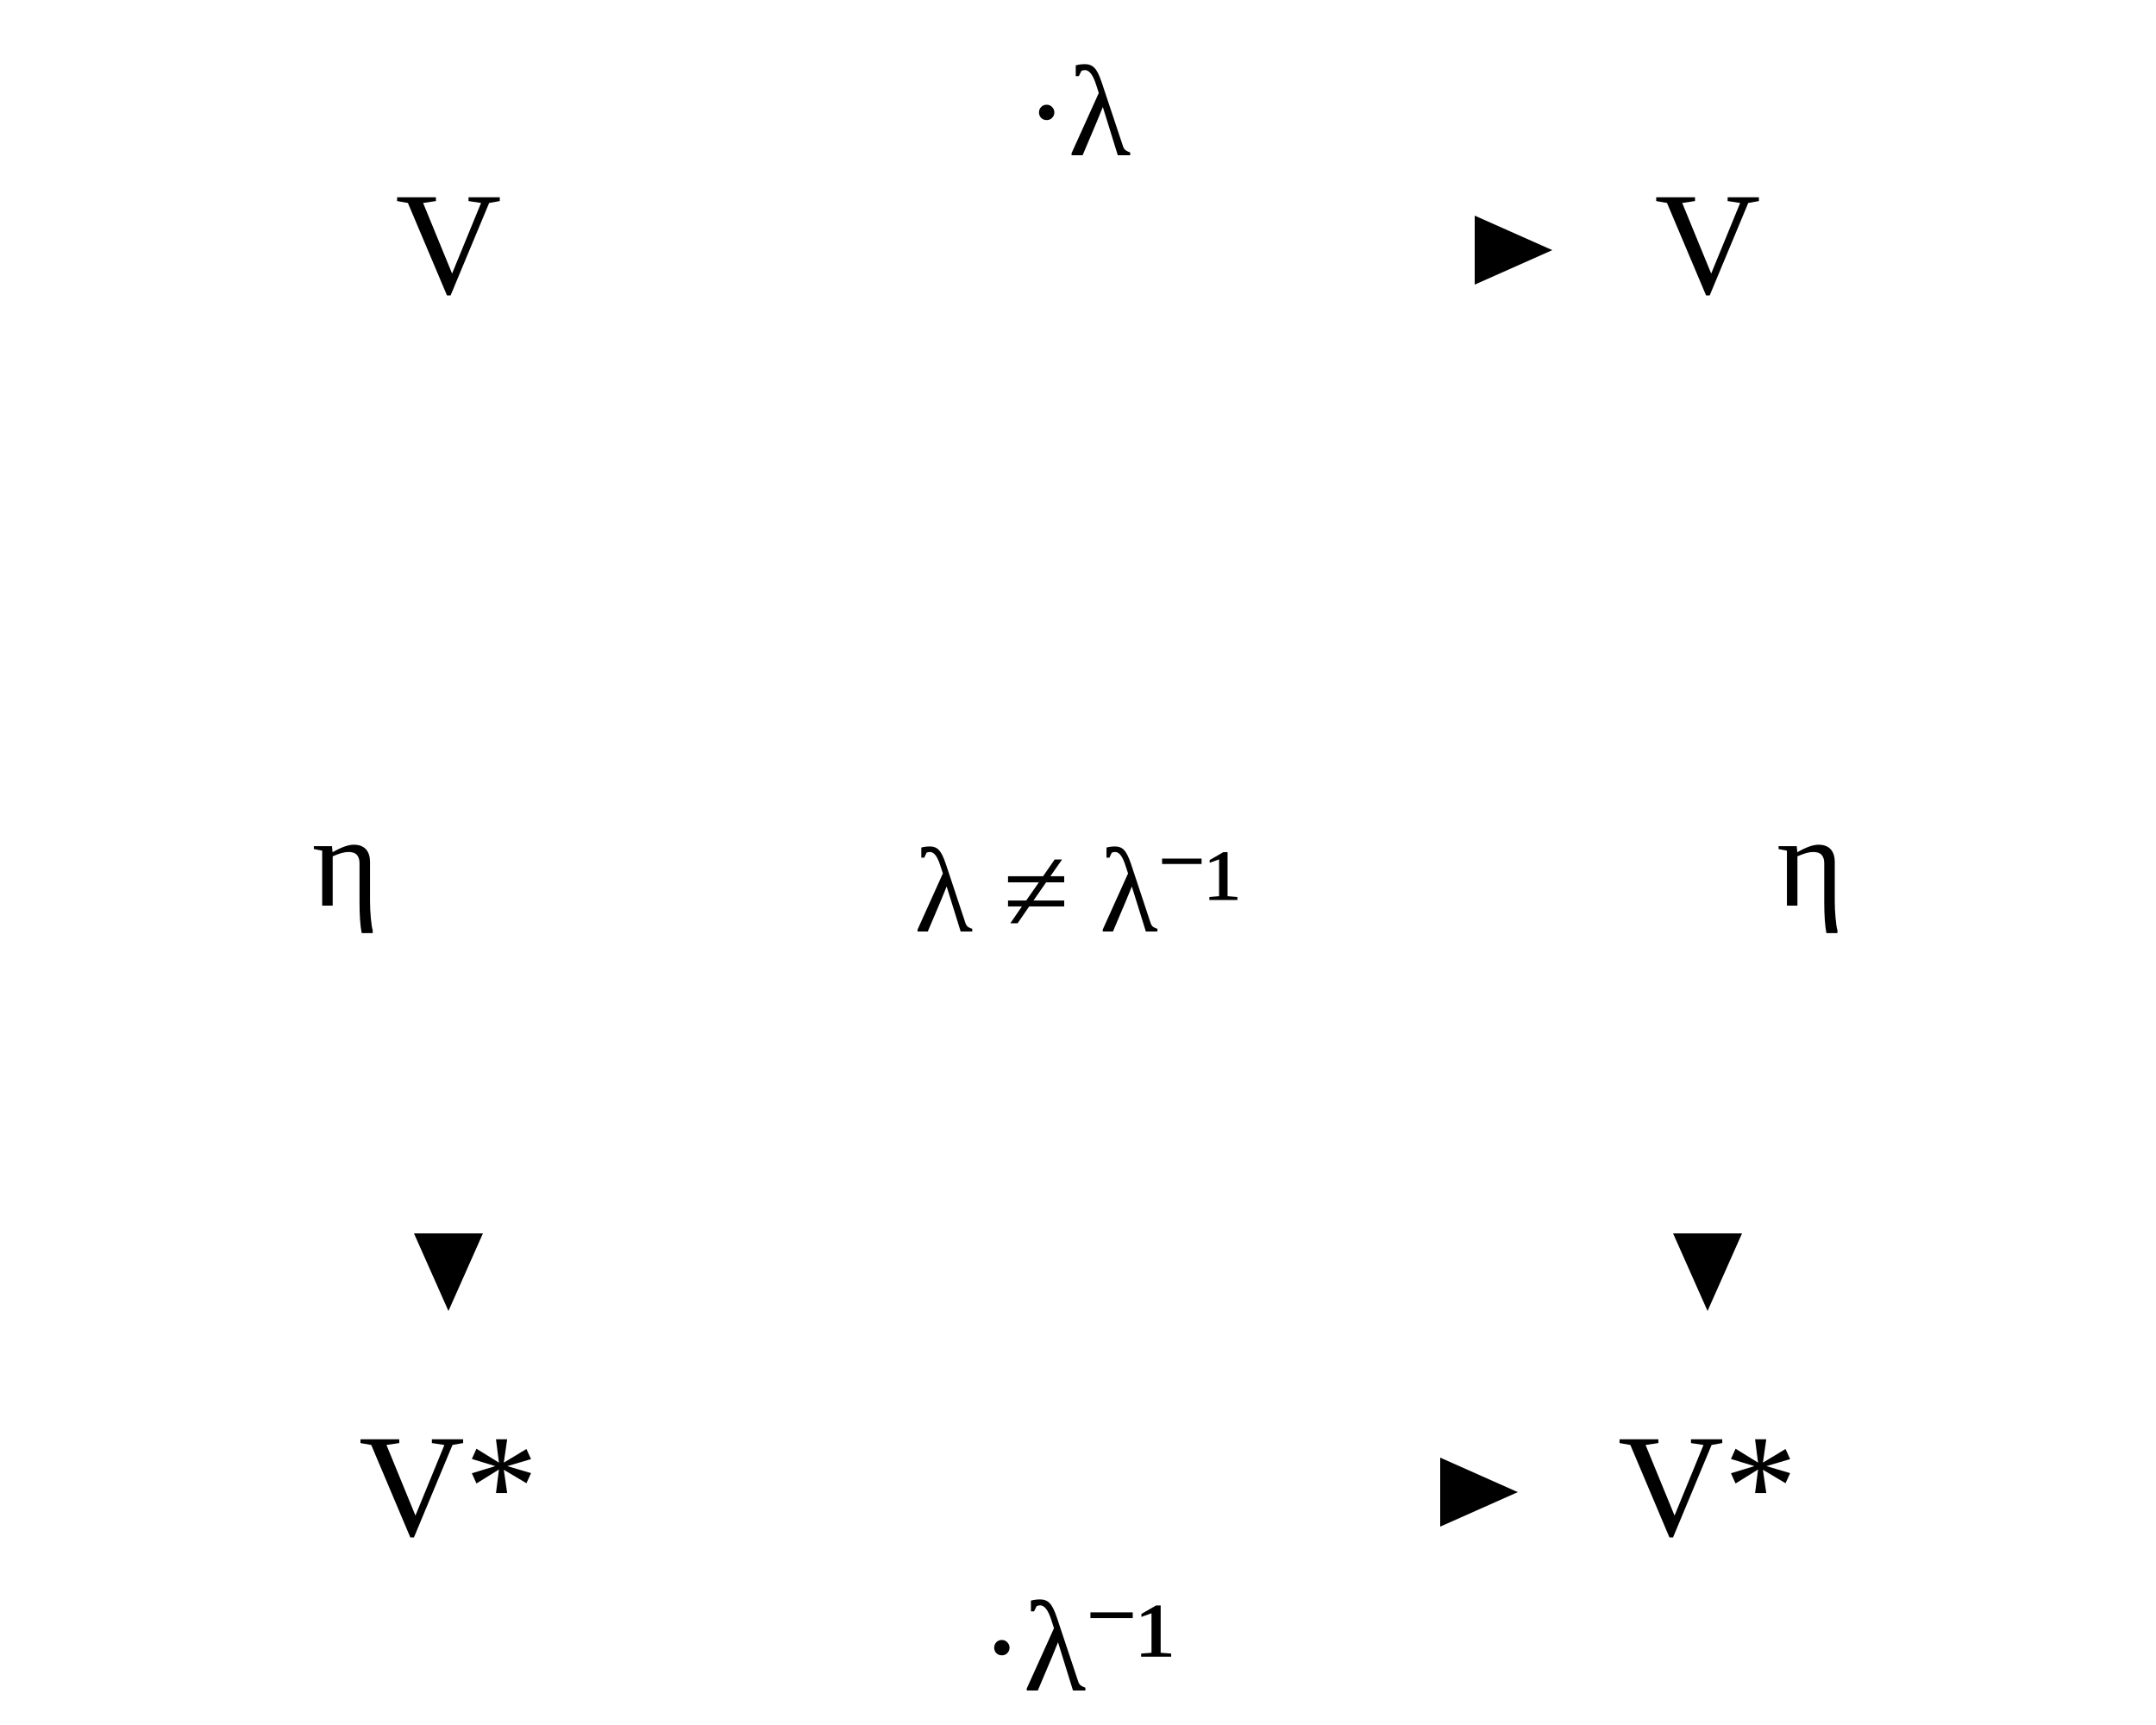
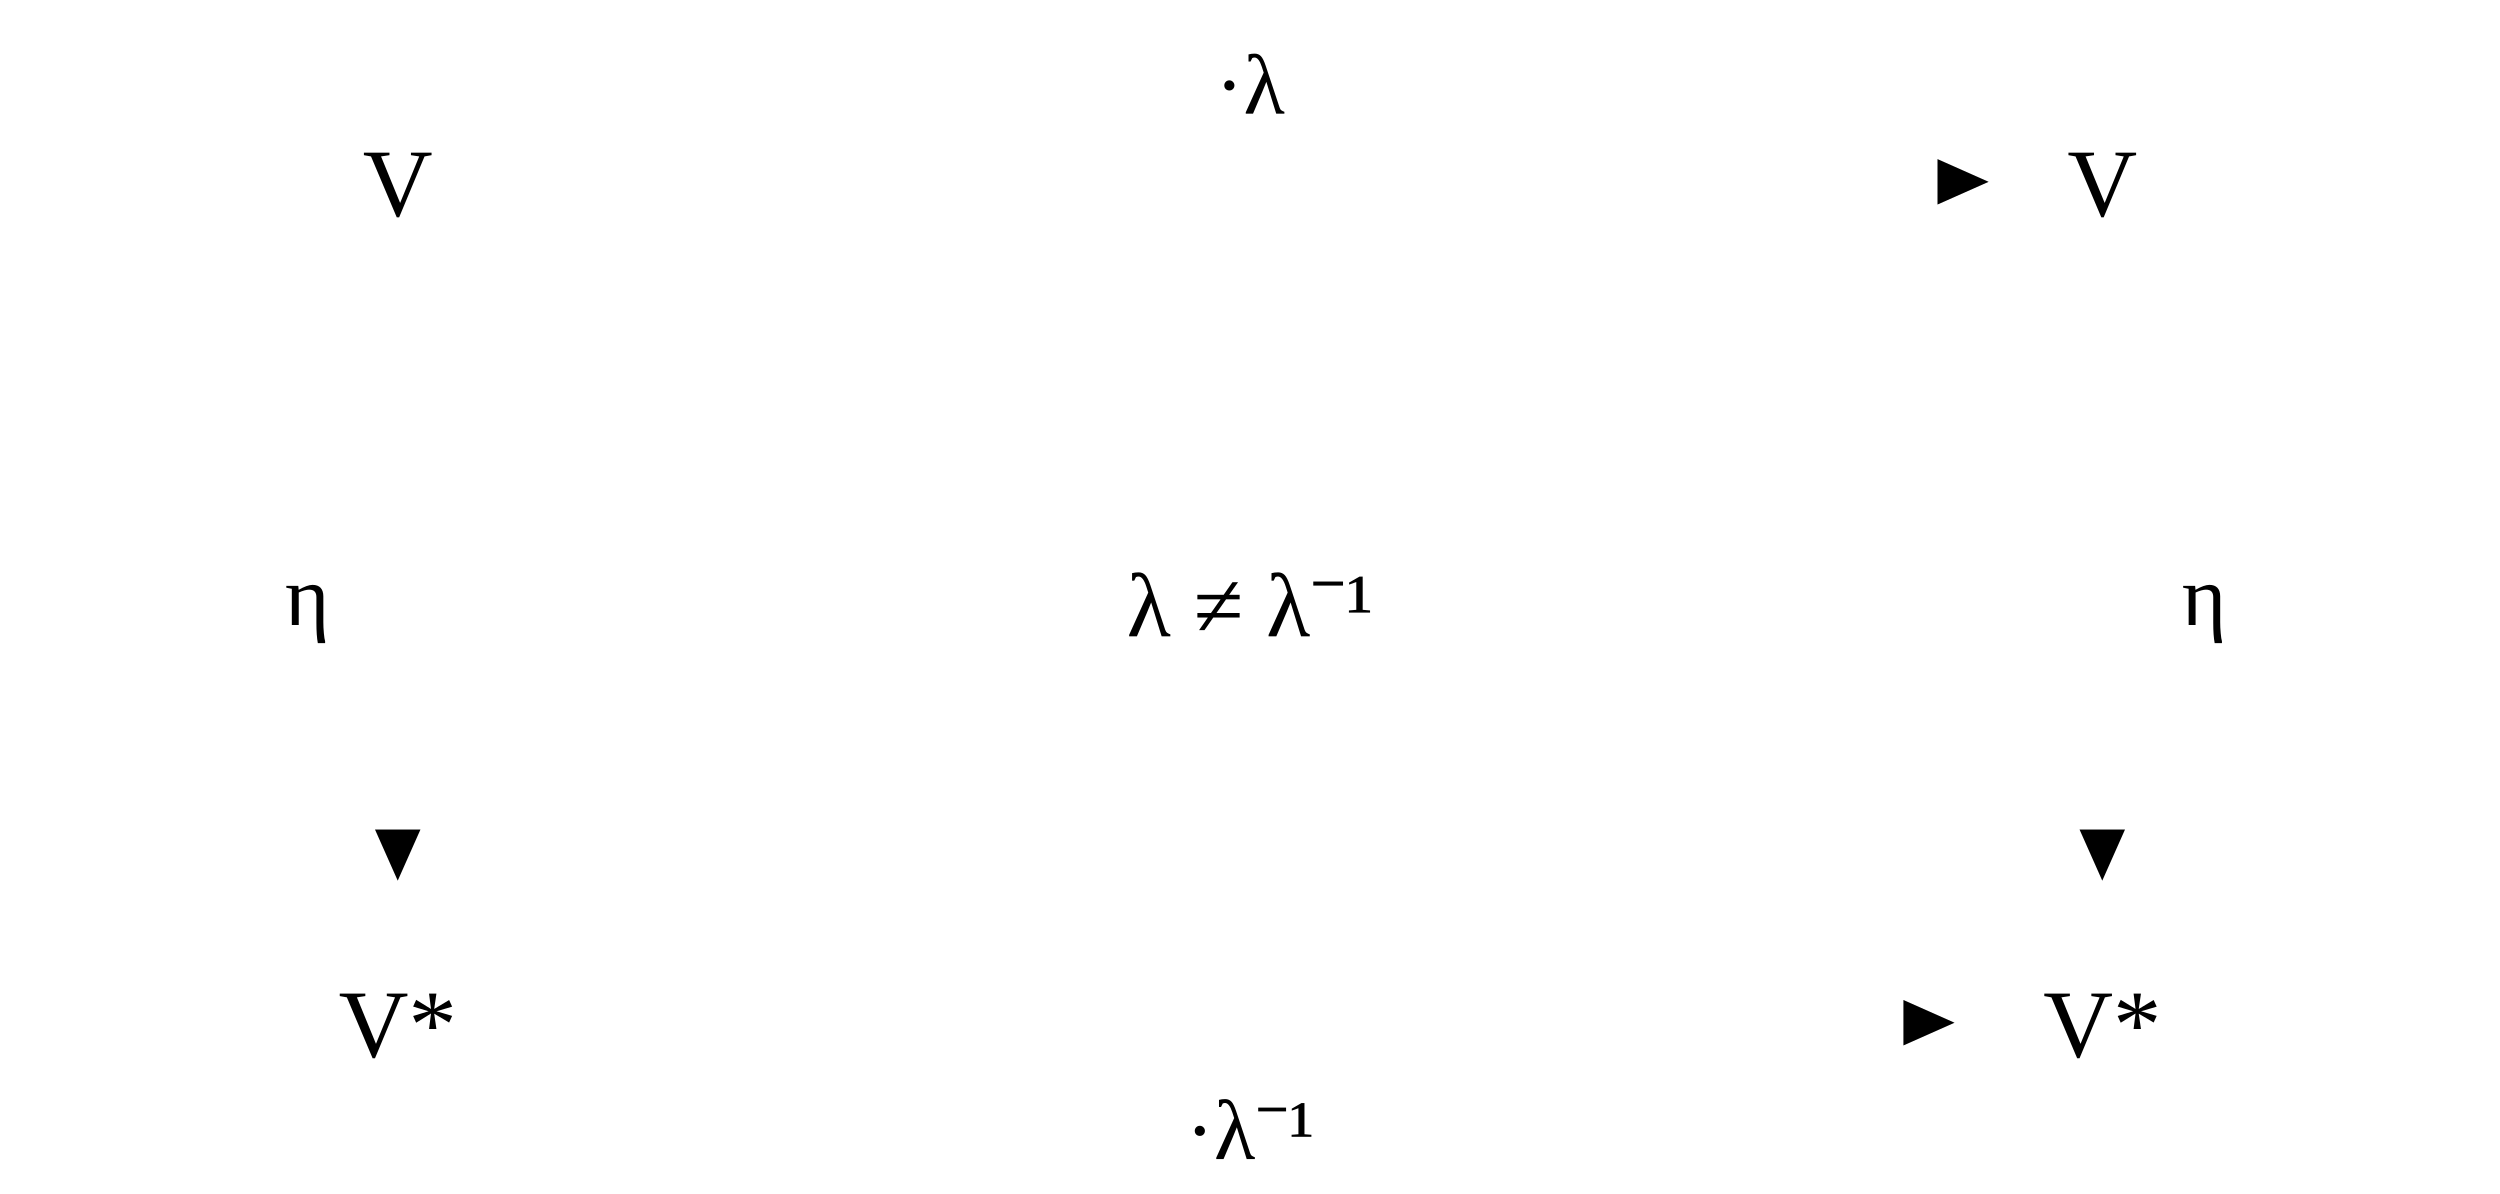
- <svg viewBox="0 0 250 200" width="250" role="img" aria-label="Квадрат естественности с подставленным обратимым скаляром: сверху умножение на лямбда, снизу на обратную лямбда, поэтому квадрат не сходится">
-   <text class="s-txt" x="52" y="34" text-anchor="middle" font-size="17">V</text>
-   <text class="s-txt" x="198" y="34" text-anchor="middle" font-size="17">V</text>
-   <text class="s-txt" x="52" y="178" text-anchor="middle" font-size="17">V*</text>
-   <text class="s-txt" x="198" y="178" text-anchor="middle" font-size="17">V*</text>
-   <line class="s-thin" x1="70" y1="29" x2="180" y2="29" />
-   <path class="s-ar-m" d="M171,25 l9,4 -9,4 z" />
-   <line class="s-thin" x1="74" y1="173" x2="176" y2="173" />
-   <path class="s-ar-m" d="M167,169 l9,4 -9,4 z" />
-   <line class="s-thin" x1="52" y1="48" x2="52" y2="152" />
-   <path class="s-ar-m" d="M48,143 l4,9 4,-9 z" />
-   <line class="s-thin" x1="198" y1="48" x2="198" y2="152" />
-   <path class="s-ar-m" d="M194,143 l4,9 4,-9 z" />
-   <text class="s-txt-m" x="125" y="18" text-anchor="middle" font-size="15">·λ</text>
-   <text class="s-txt-m" x="125" y="196" text-anchor="middle" font-size="15">·λ⁻¹</text>
-   <text class="s-txt-m" x="44" y="105" text-anchor="end" font-size="15">η</text>
-   <text class="s-txt-m" x="206" y="105" font-size="15">η</text>
-   <text class="s-txt-m" x="125" y="108" text-anchor="middle" font-size="14">λ ≠ λ⁻¹</text>
+ <svg viewBox="0 0 440 210" role="img" aria-label="Квадрат естественности с подставленным обратимым скаляром: сверху умножение на лямбда, снизу на обратную лямбда, поэтому квадрат не замыкается">
+   <text class="s-txt" x="70" y="38" text-anchor="middle" font-size="17">V</text>
+   <text class="s-txt" x="370" y="38" text-anchor="middle" font-size="17">V</text>
+   <text class="s-txt" x="70" y="186" text-anchor="middle" font-size="17">V*</text>
+   <text class="s-txt" x="370" y="186" text-anchor="middle" font-size="17">V*</text>
+   <line class="s-thin" x1="90" y1="32" x2="341" y2="32" />
+   <path class="s-ar-m" d="M341,28 l9,4 -9,4 z" />
+   <line class="s-thin" x1="96" y1="180" x2="335" y2="180" />
+   <path class="s-ar-m" d="M335,176 l9,4 -9,4 z" />
+   <line class="s-thin" x1="70" y1="52" x2="70" y2="155" />
+   <path class="s-ar-m" d="M66,146 l4,9 4,-9 z" />
+   <line class="s-thin" x1="370" y1="52" x2="370" y2="155" />
+   <path class="s-ar-m" d="M366,146 l4,9 4,-9 z" />
+   <text class="s-txt-m" x="220" y="20" text-anchor="middle" font-size="15">·λ</text>
+   <text class="s-txt-m" x="220" y="204" text-anchor="middle" font-size="15">·λ⁻¹</text>
+   <text class="s-txt-m" x="58" y="110" text-anchor="end" font-size="15">η</text>
+   <text class="s-txt-m" x="384" y="110" font-size="15">η</text>
+   <text class="s-txt" x="220" y="112" text-anchor="middle" font-size="16">λ ≠ λ⁻¹</text>
</svg>
